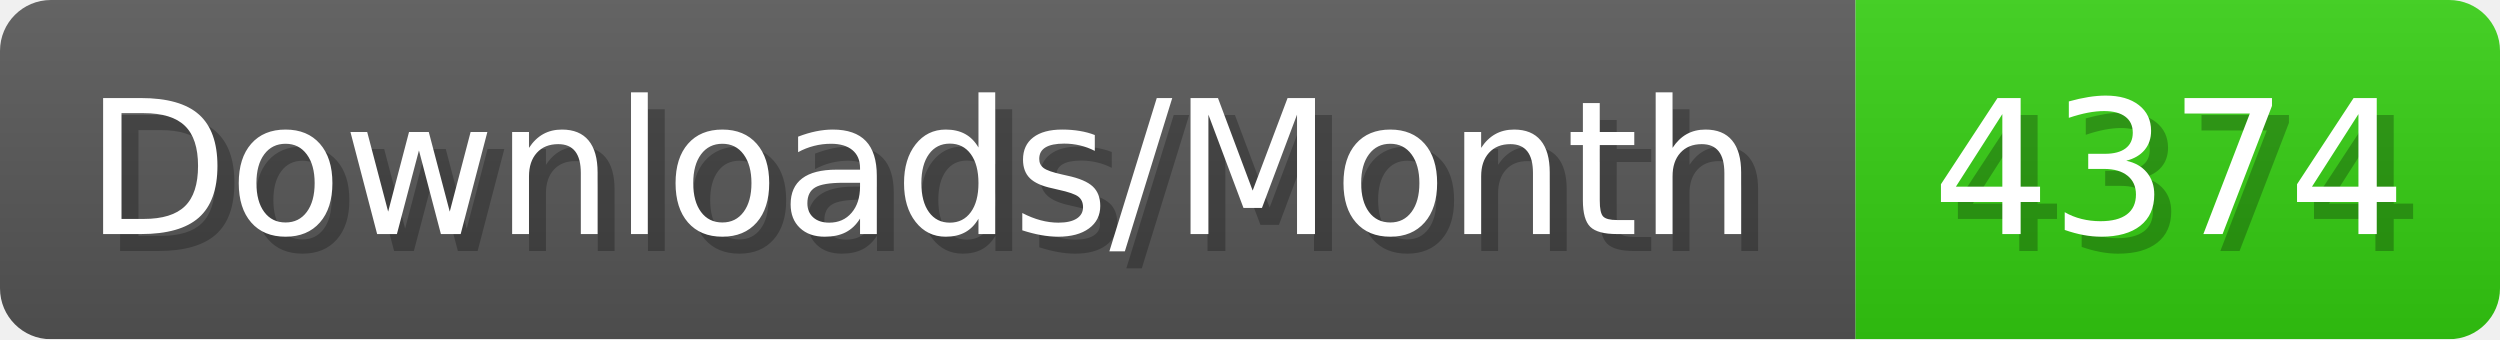
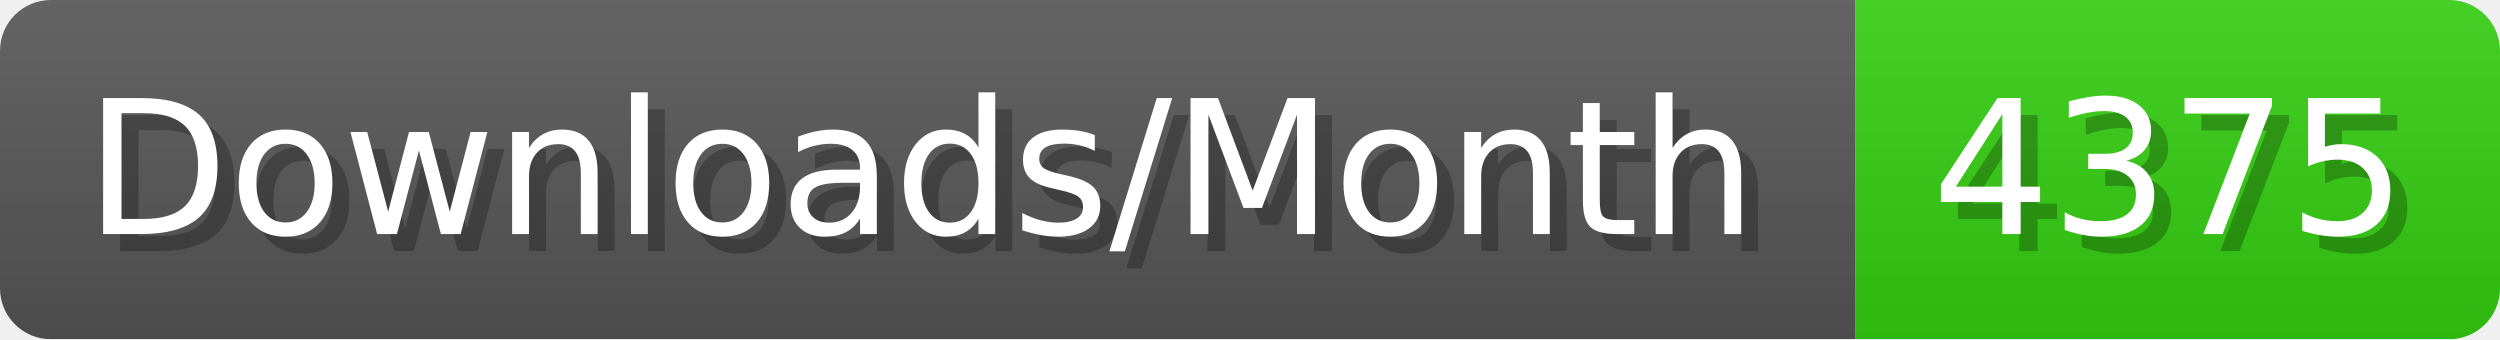
- <svg xmlns="http://www.w3.org/2000/svg" width="147.4" height="20" viewBox="0 0 1474 200" role="img" aria-label="Downloads/Month: 4374">
+ <svg xmlns="http://www.w3.org/2000/svg" width="147.4" height="20" viewBox="0 0 1474 200" role="img" aria-label="Downloads/Month: 4375">
  <linearGradient id="YlXUI" x2="0" y2="100%">
    <stop offset="0" stop-opacity=".1" stop-color="#EEE" />
    <stop offset="1" stop-opacity=".1" />
  </linearGradient>
  <mask id="JHhop">
    <rect width="1474" height="200" rx="30" fill="#FFF" />
  </mask>
  <g mask="url(#JHhop)">
    <rect width="1094" height="200" fill="#555" />
    <rect width="380" height="200" fill="#3C1" x="1094" />
    <rect width="1474" height="200" fill="url(#YlXUI)" />
  </g>
  <g aria-hidden="true" fill="#fff" text-anchor="start" font-family="Verdana,DejaVu Sans,sans-serif" font-size="110">
    <text x="60" y="148" textLength="994" fill="#000" opacity="0.25">Downloads/Month</text>
    <text x="50" y="138" textLength="994">Downloads/Month</text>
-     <text x="1149" y="148" textLength="280" fill="#000" opacity="0.25">4374</text>
-     <text x="1139" y="138" textLength="280">4374</text>
+     <text x="1149" y="148" textLength="280" fill="#000" opacity="0.25">4375</text>
+     <text x="1139" y="138" textLength="280">4375</text>
  </g>
</svg>
